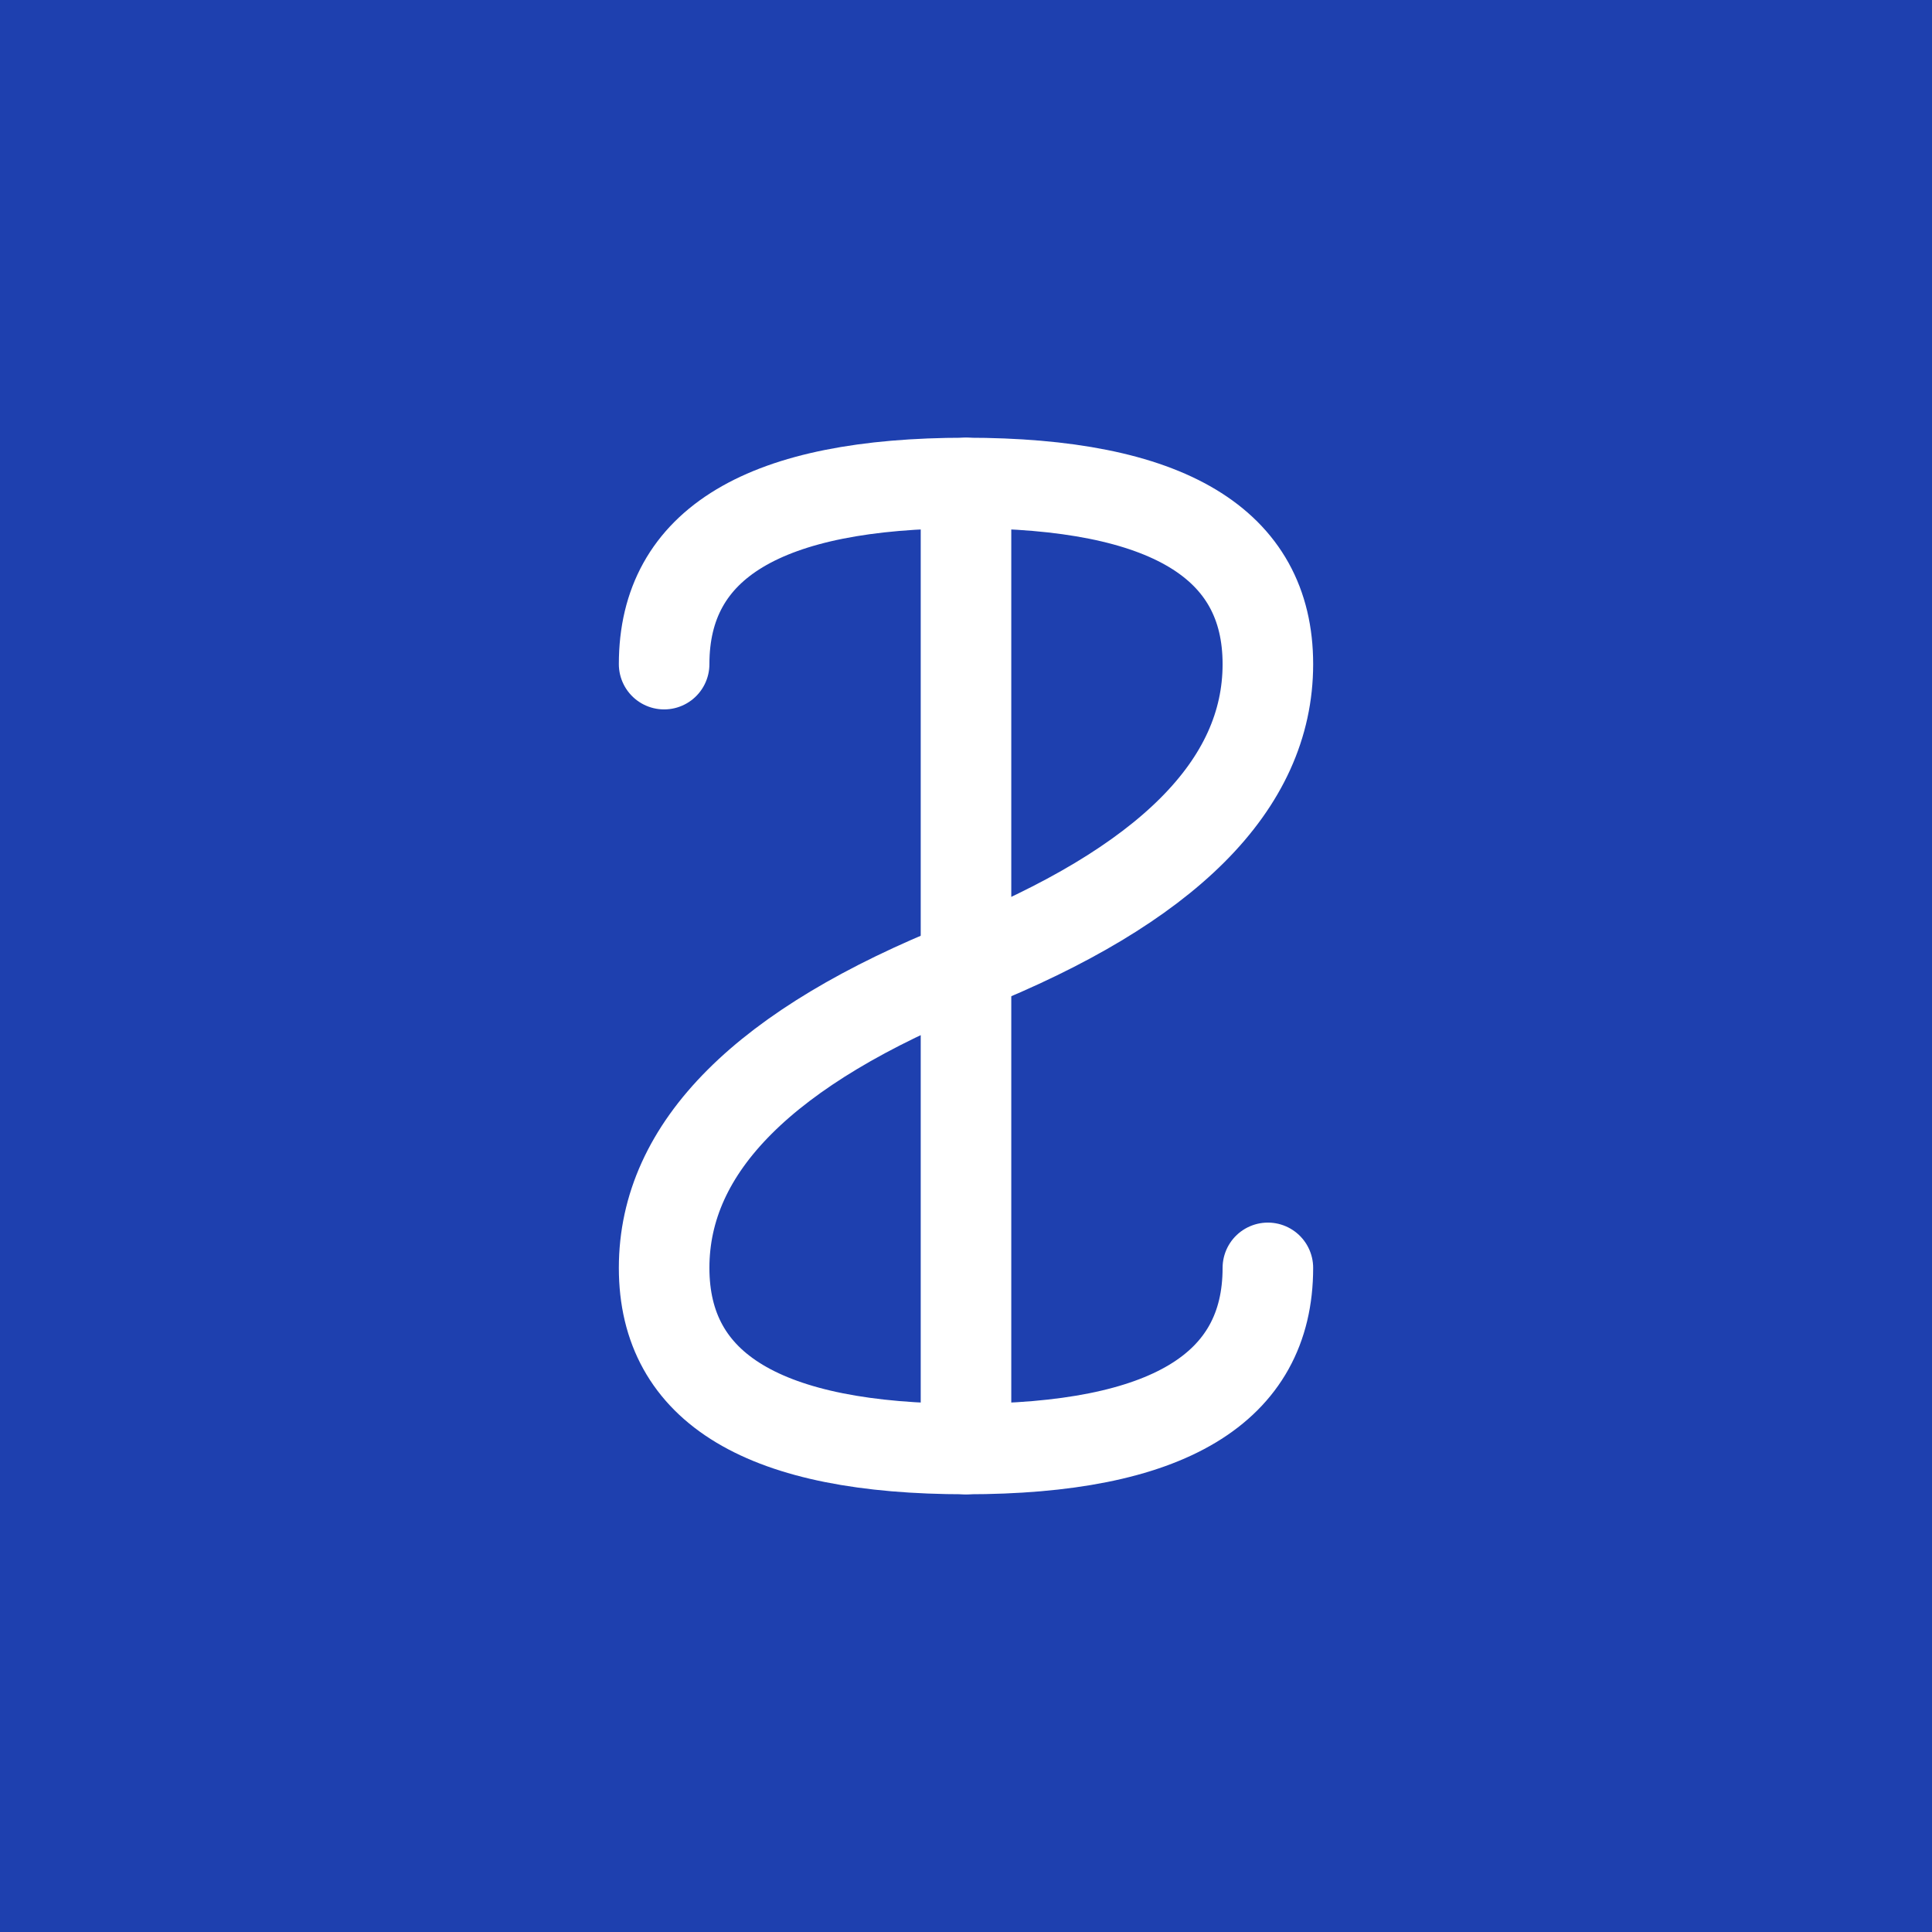
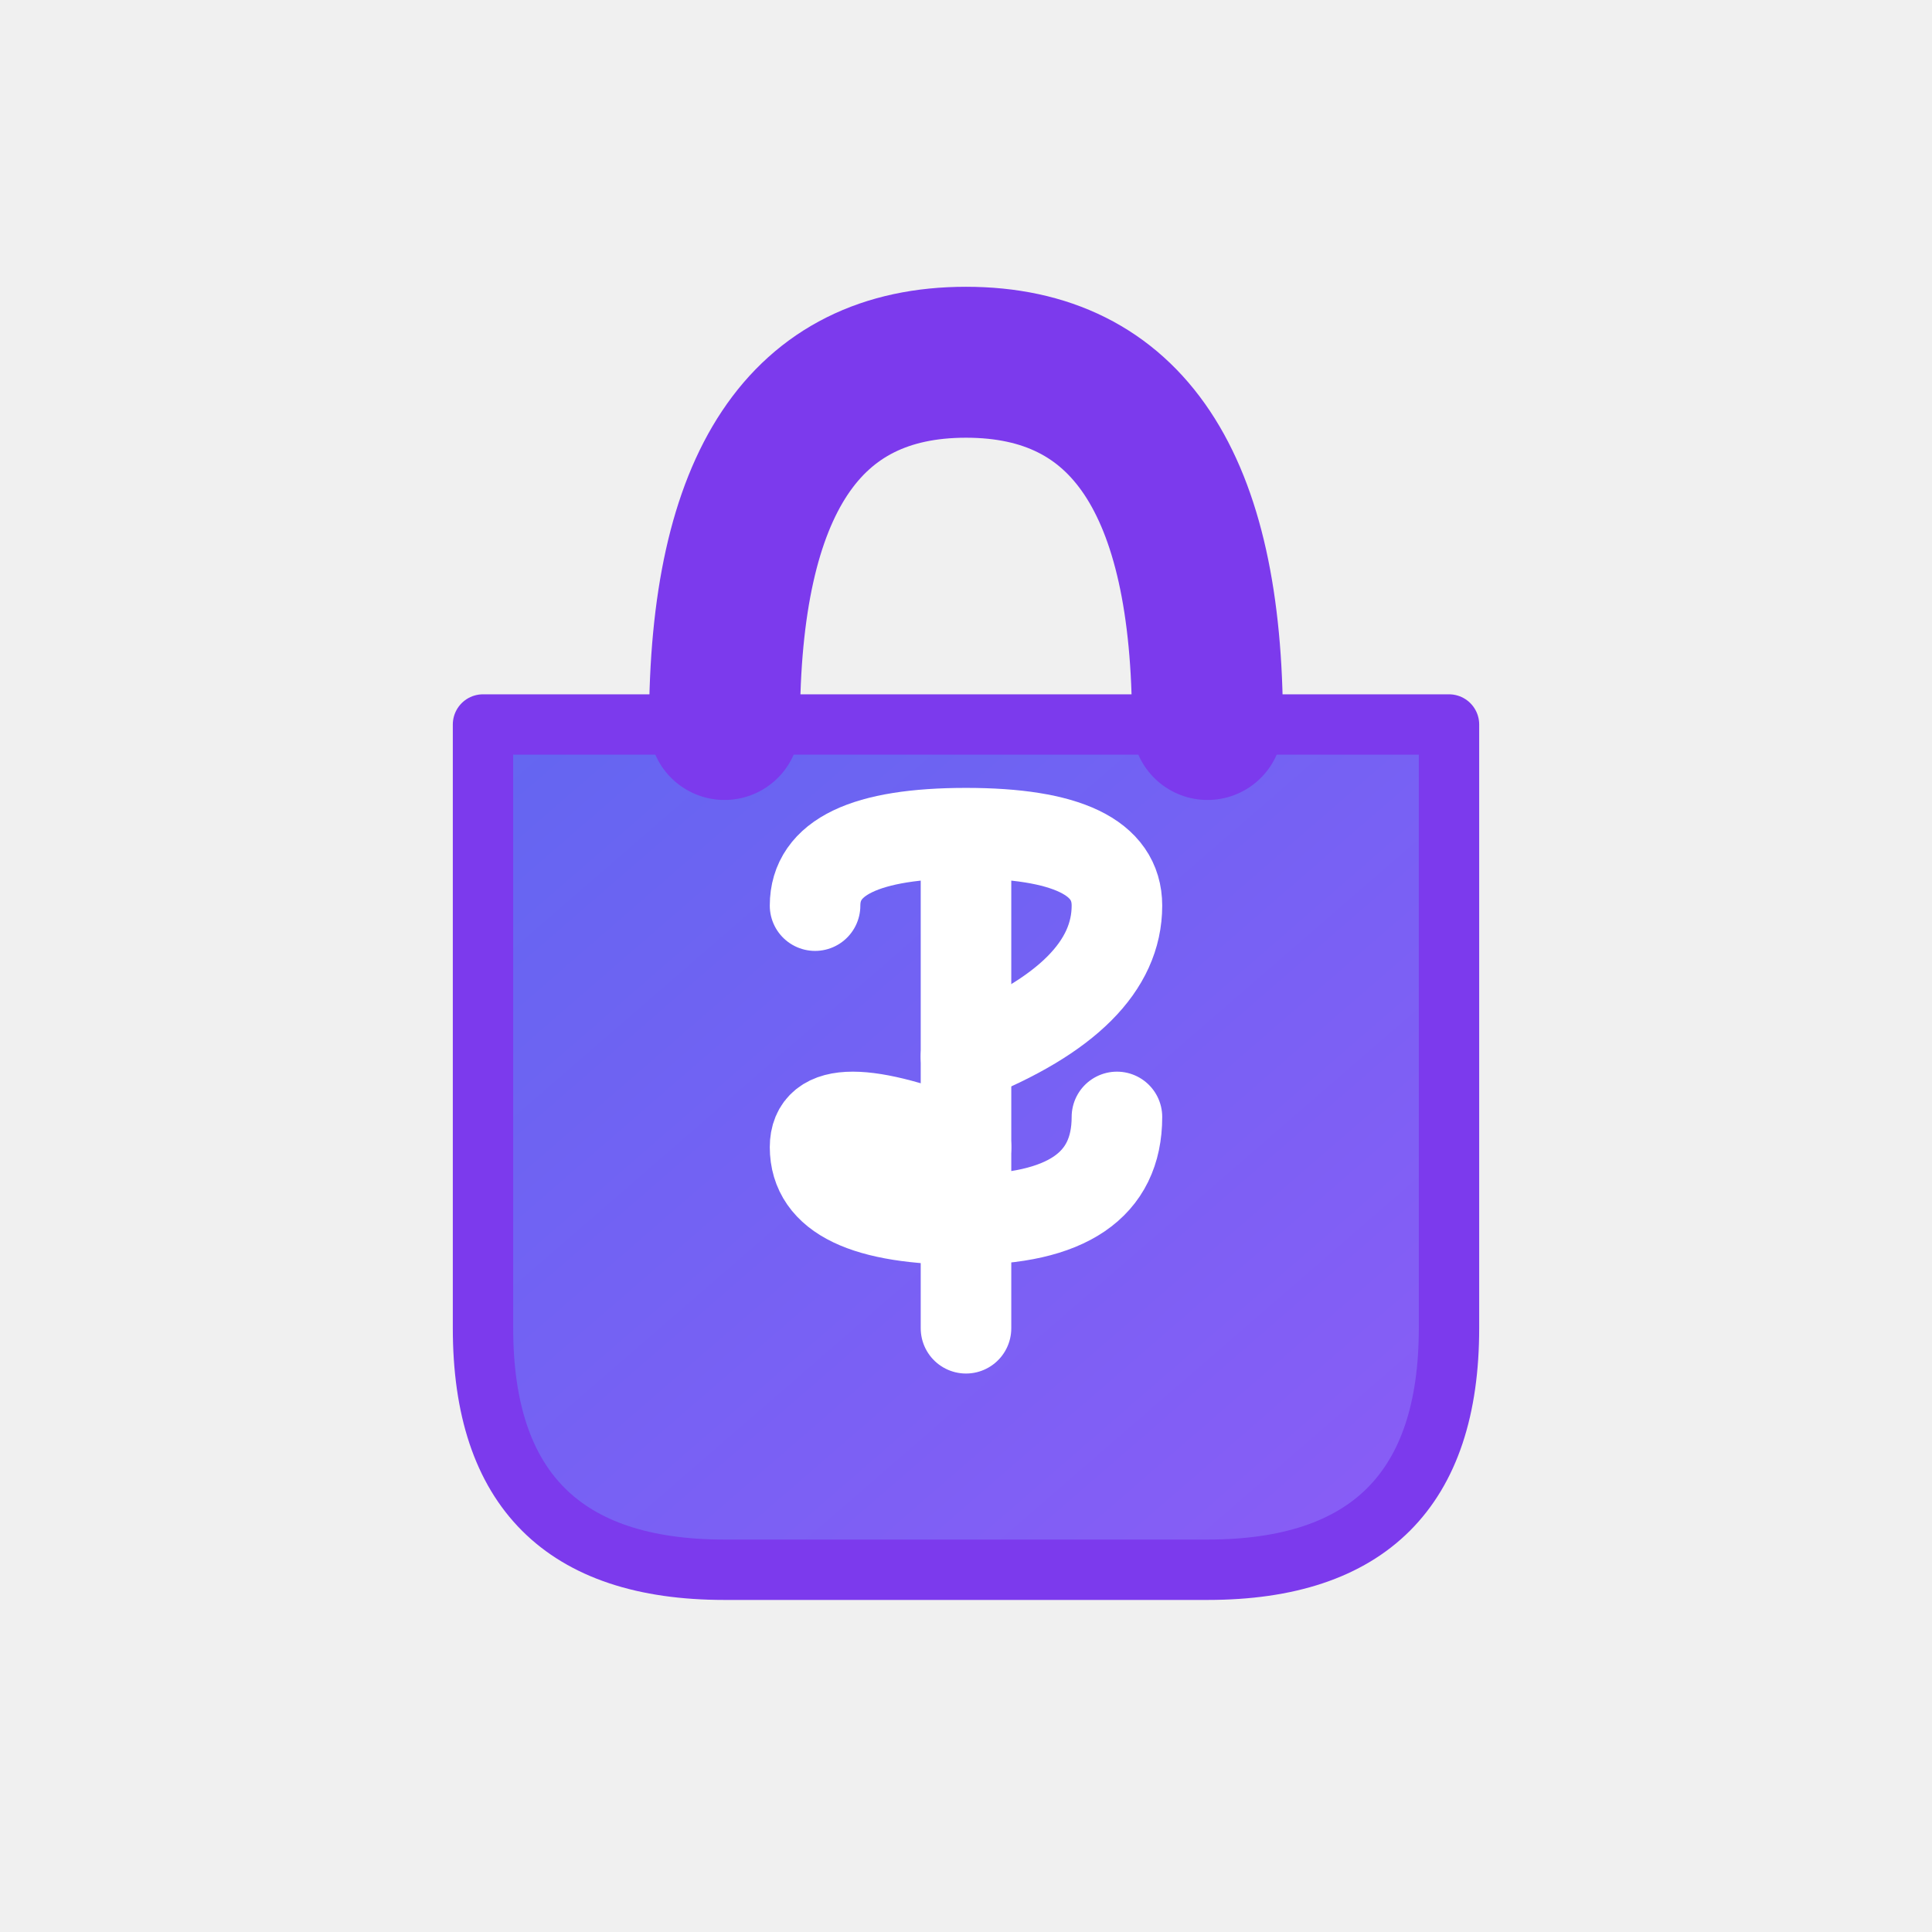
<svg xmlns="http://www.w3.org/2000/svg" viewBox="0 0 32 32" width="32" height="32">
-   <rect width="32" height="32" fill="#1e40af" />
-   <g transform="translate(16, 16)">
-     <line x1="0" y1="-8" x2="0" y2="8" stroke="#ffffff" stroke-width="1.5" stroke-linecap="round" />
-     <path d="M -5 -5 Q -5 -8, 0 -8 Q 5 -8, 5 -5 Q 5 -2, 0 0" fill="none" stroke="#ffffff" stroke-width="1.5" stroke-linecap="round" stroke-linejoin="round" />
-     <path d="M 5 5 Q 5 8, 0 8 Q -5 8, -5 5 Q -5 2, 0 0" fill="none" stroke="#ffffff" stroke-width="1.5" stroke-linecap="round" stroke-linejoin="round" />
+   <defs>
+     <linearGradient id="bagGradient" x1="0%" y1="0%" x2="100%" y2="100%">
+       <stop offset="0%" style="stop-color:#6366f1;stop-opacity:1" />
+       <stop offset="100%" style="stop-color:#8b5cf6;stop-opacity:1" />
+     </linearGradient>
+   </defs>
+   <path d="M 8 12 L 8 22 Q 8 26 12 26 L 20 26 Q 24 26 24 22 L 24 12 Z" fill="url(#bagGradient)" stroke="#7c3aed" stroke-width="1" stroke-linejoin="round" />
+   <path d="M 12 12 Q 12 6 16 6 Q 20 6 20 12" fill="none" stroke="#7c3aed" stroke-width="2.5" stroke-linecap="round" stroke-linejoin="round" />
+   <g transform="translate(16, 18)">
+     <line x1="0" y1="-4" x2="0" y2="4" stroke="#ffffff" stroke-width="1.5" stroke-linecap="round" />
+     <path d="M -2.5 -3 Q -2.5 -4.2 0 -4.2 Q 2.5 -4.2 2.5 -3 Q 2.5 -1.5 0 -0.5" fill="none" stroke="#ffffff" stroke-width="1.5" stroke-linecap="round" stroke-linejoin="round" />
+     <path d="M 2.5 0.5 Q 2.5 2.2 0 2.2 Q -2.5 2.2 -2.5 1 Q -2.5 0 0 1" fill="none" stroke="#ffffff" stroke-width="1.5" stroke-linecap="round" stroke-linejoin="round" />
  </g>
</svg>
